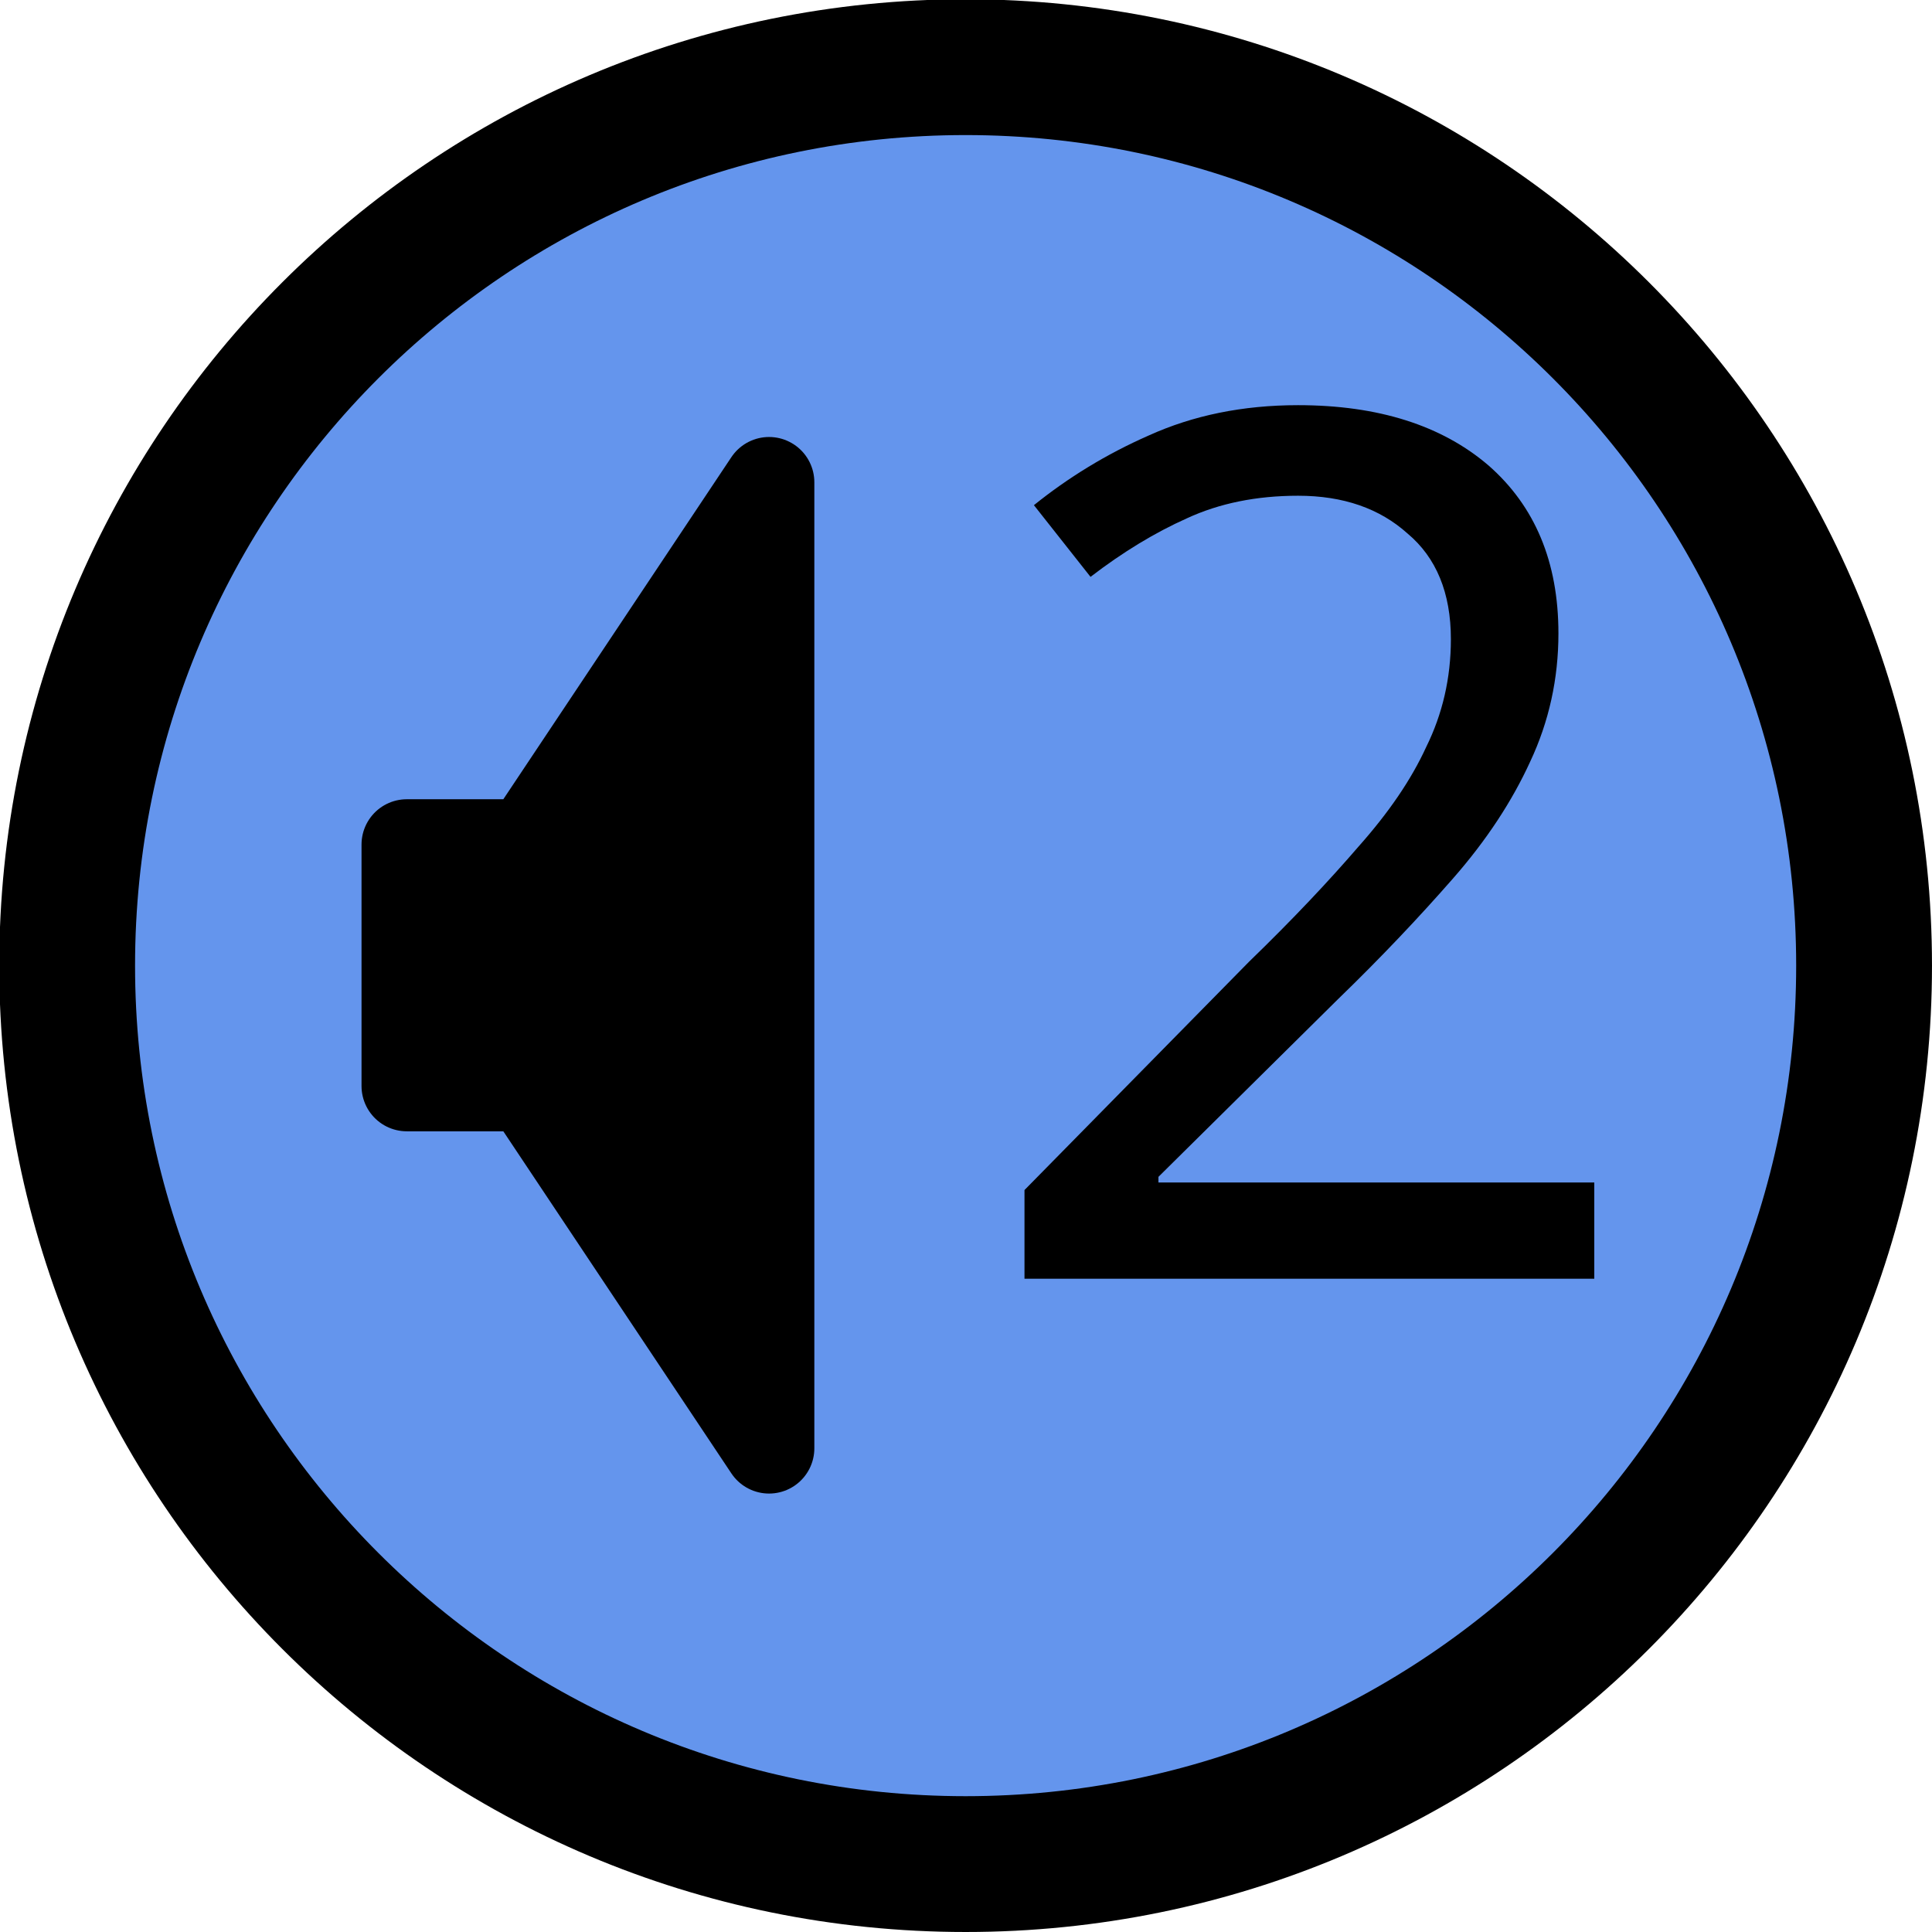
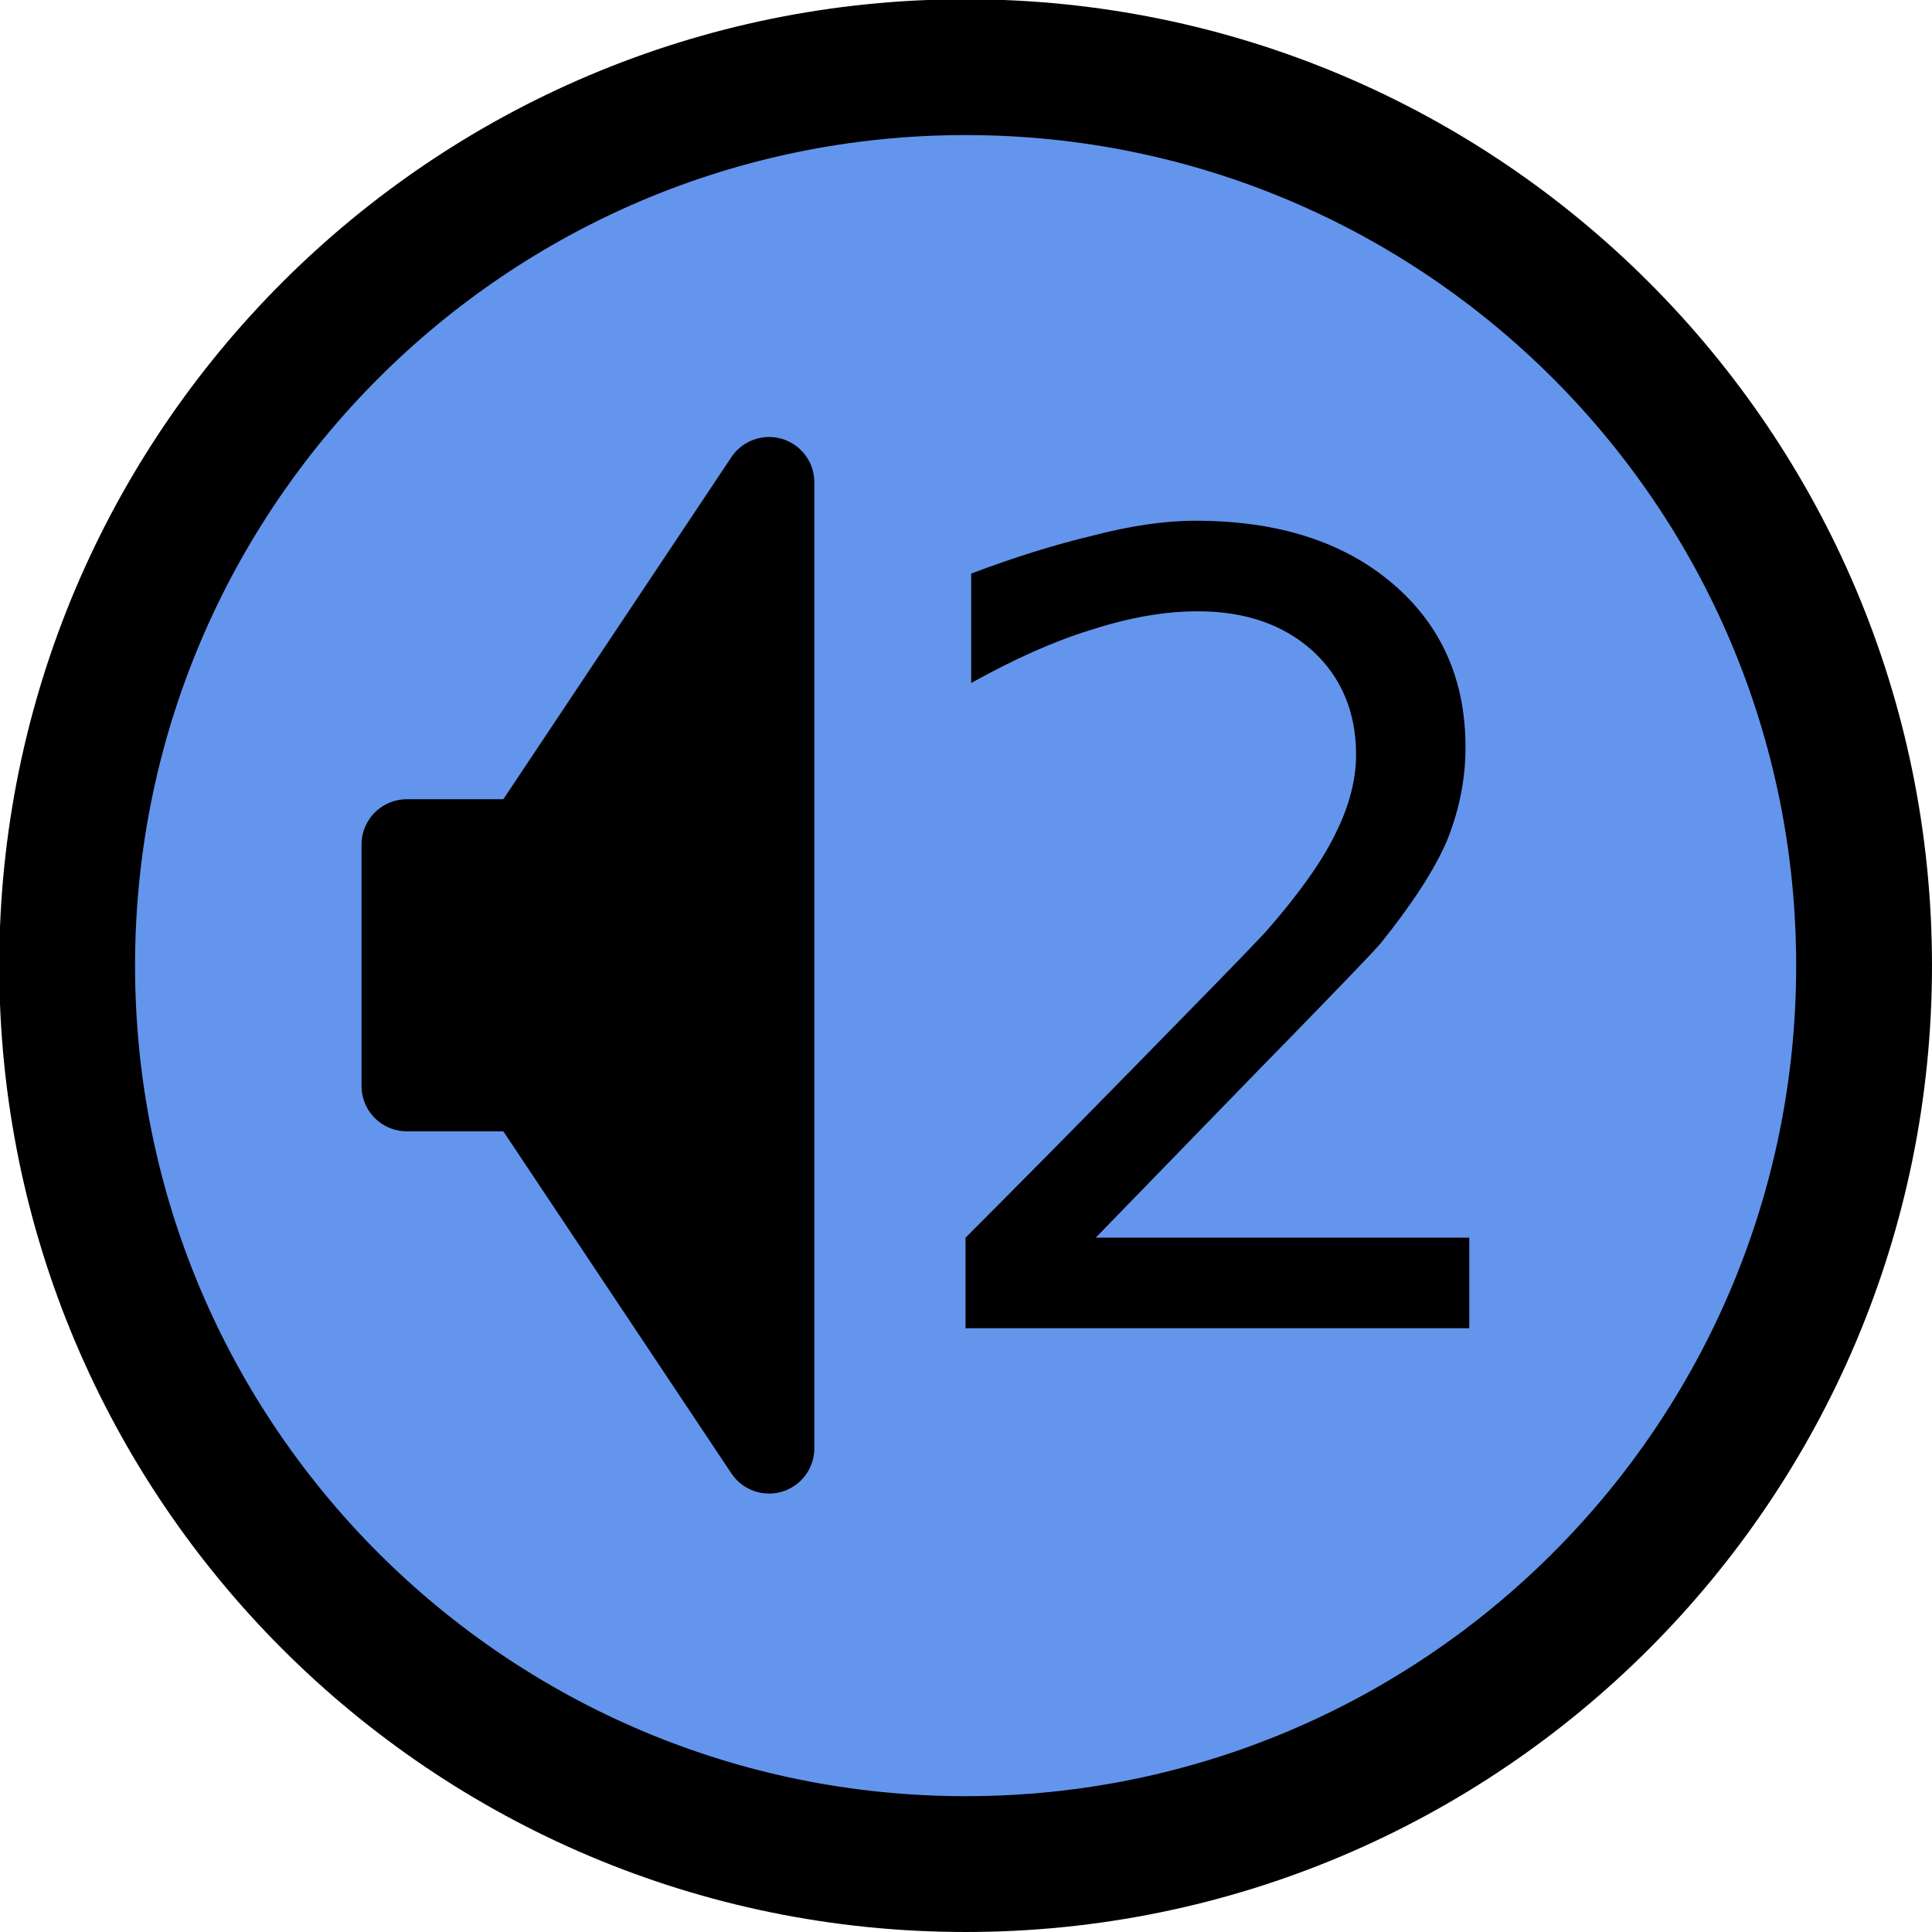
<svg xmlns="http://www.w3.org/2000/svg" width="16px" height="16px" id="svg2">
  <defs id="defs4" />
  <g id="layer1">
    <path style="opacity:1;fill:#6495ed;fill-opacity:1;fill-rule:evenodd;stroke:#000000;stroke-width:1.093;stroke-miterlimit:4;stroke-dasharray:none;stroke-dashoffset:0;stroke-opacity:1" id="path1317" d="M 15.452 8.229 A 7.23 7.23 0 1 1  0.991,8.229 A 7.23 7.23 0 1 1  15.452 8.229 z" transform="matrix(1.029072,0,0,1.029071,-0.4637,-0.471326)" />
    <path style="fill:#000000;fill-opacity:1;fill-rule:evenodd;stroke:#000000;stroke-width:0.75;stroke-linecap:round;stroke-linejoin:round;stroke-miterlimit:4;stroke-dasharray:none;stroke-opacity:1" d="M 6.369,3.994 L 4.369,6.994 L 3.369,6.994 L 3.369,8.994 L 4.369,8.994 L 6.369,11.994 L 6.369,3.994 z " id="path4254" />
-     <text xml:space="preserve" style="font-size:12px;font-style:normal;font-weight:normal;line-height:125%;fill:#000000;fill-opacity:1;stroke:none;stroke-width:1px;stroke-linecap:butt;stroke-linejoin:miter;stroke-opacity:1;font-family:Bitstream Vera Sans" x="8" y="10.589" id="text1382">
-       <tspan id="tspan1384" x="8" y="10.589" style="font-size:10px;font-style:normal;font-variant:normal;font-weight:normal;font-stretch:normal;text-align:start;line-height:125%;writing-mode:lr-tb;text-anchor:start;font-family:Mitra Mono">2</tspan>
+     <text xml:space="preserve" style="font-size:9px;font-style:normal;font-variant:normal;font-weight:normal;font-stretch:normal;text-align:start;line-height:125%;writing-mode:lr-tb;text-anchor:start;fill:#000000;fill-opacity:1;stroke:none;stroke-width:1px;stroke-linecap:butt;stroke-linejoin:miter;stroke-opacity:1;font-family:Bitstream Vera Sans" x="7.341" y="11" id="text1372">
+       <tspan id="tspan1374" x="7.341" y="11">2</tspan>
    </text>
  </g>
</svg>
